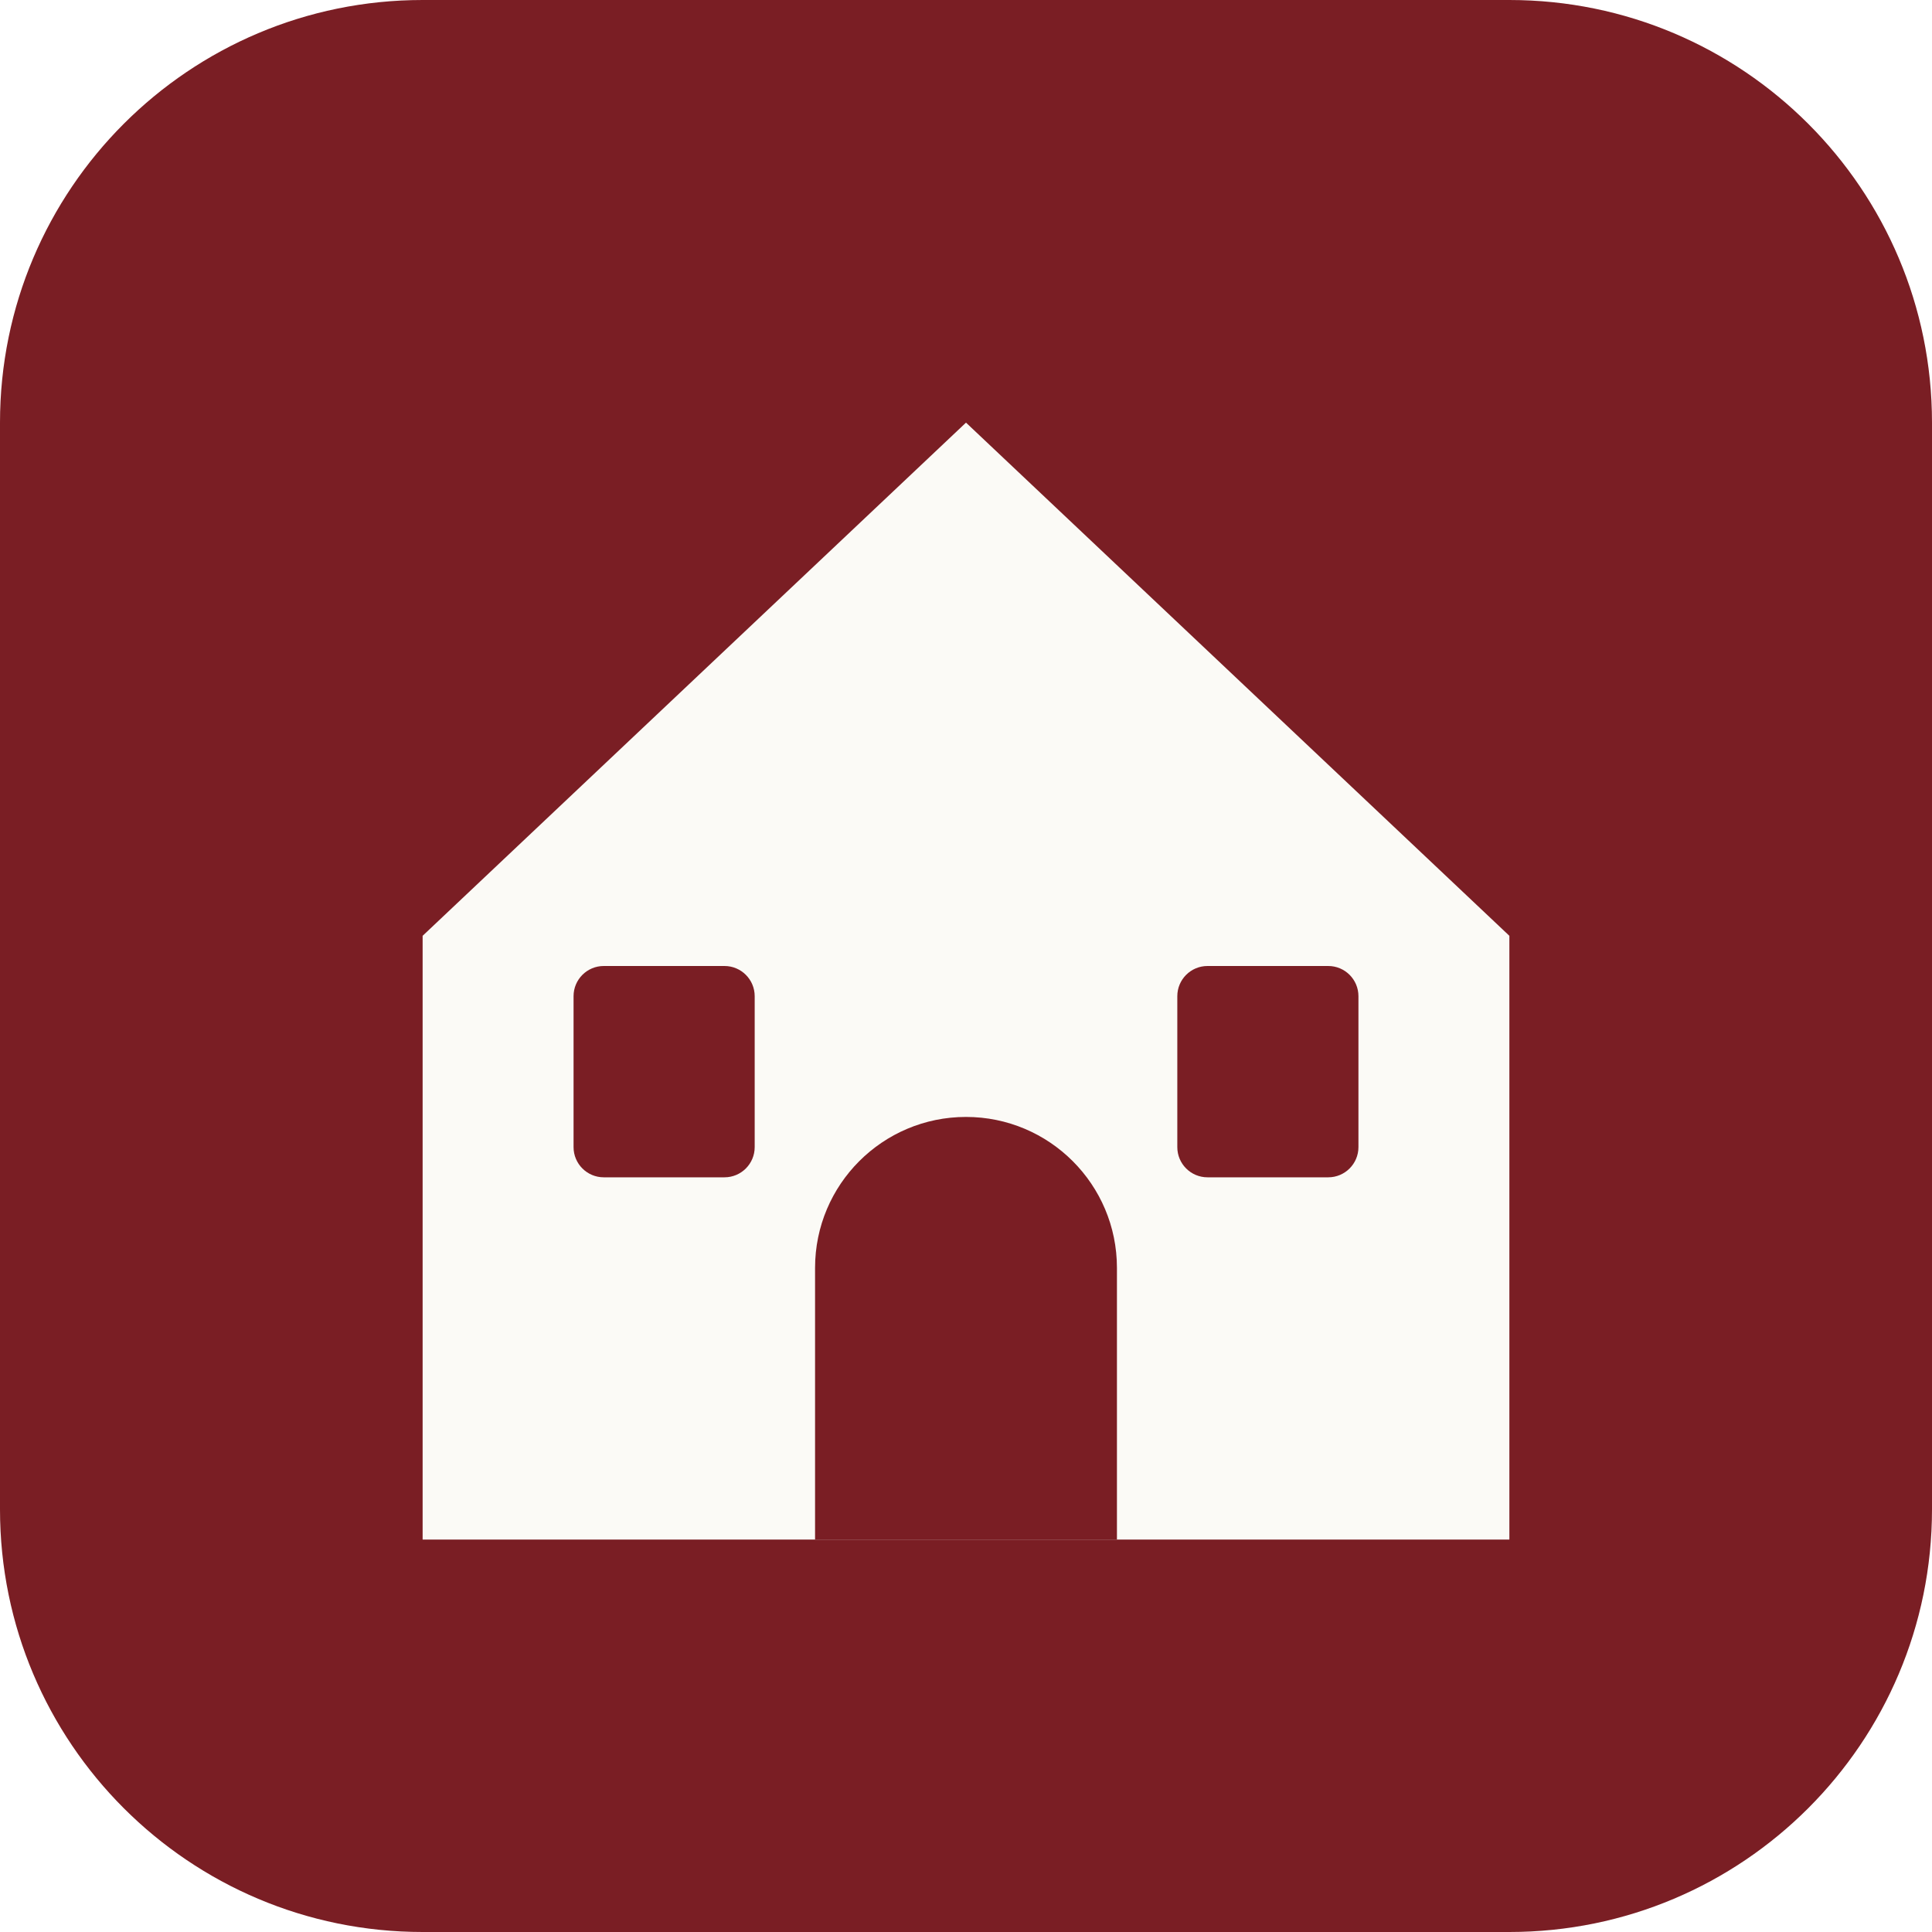
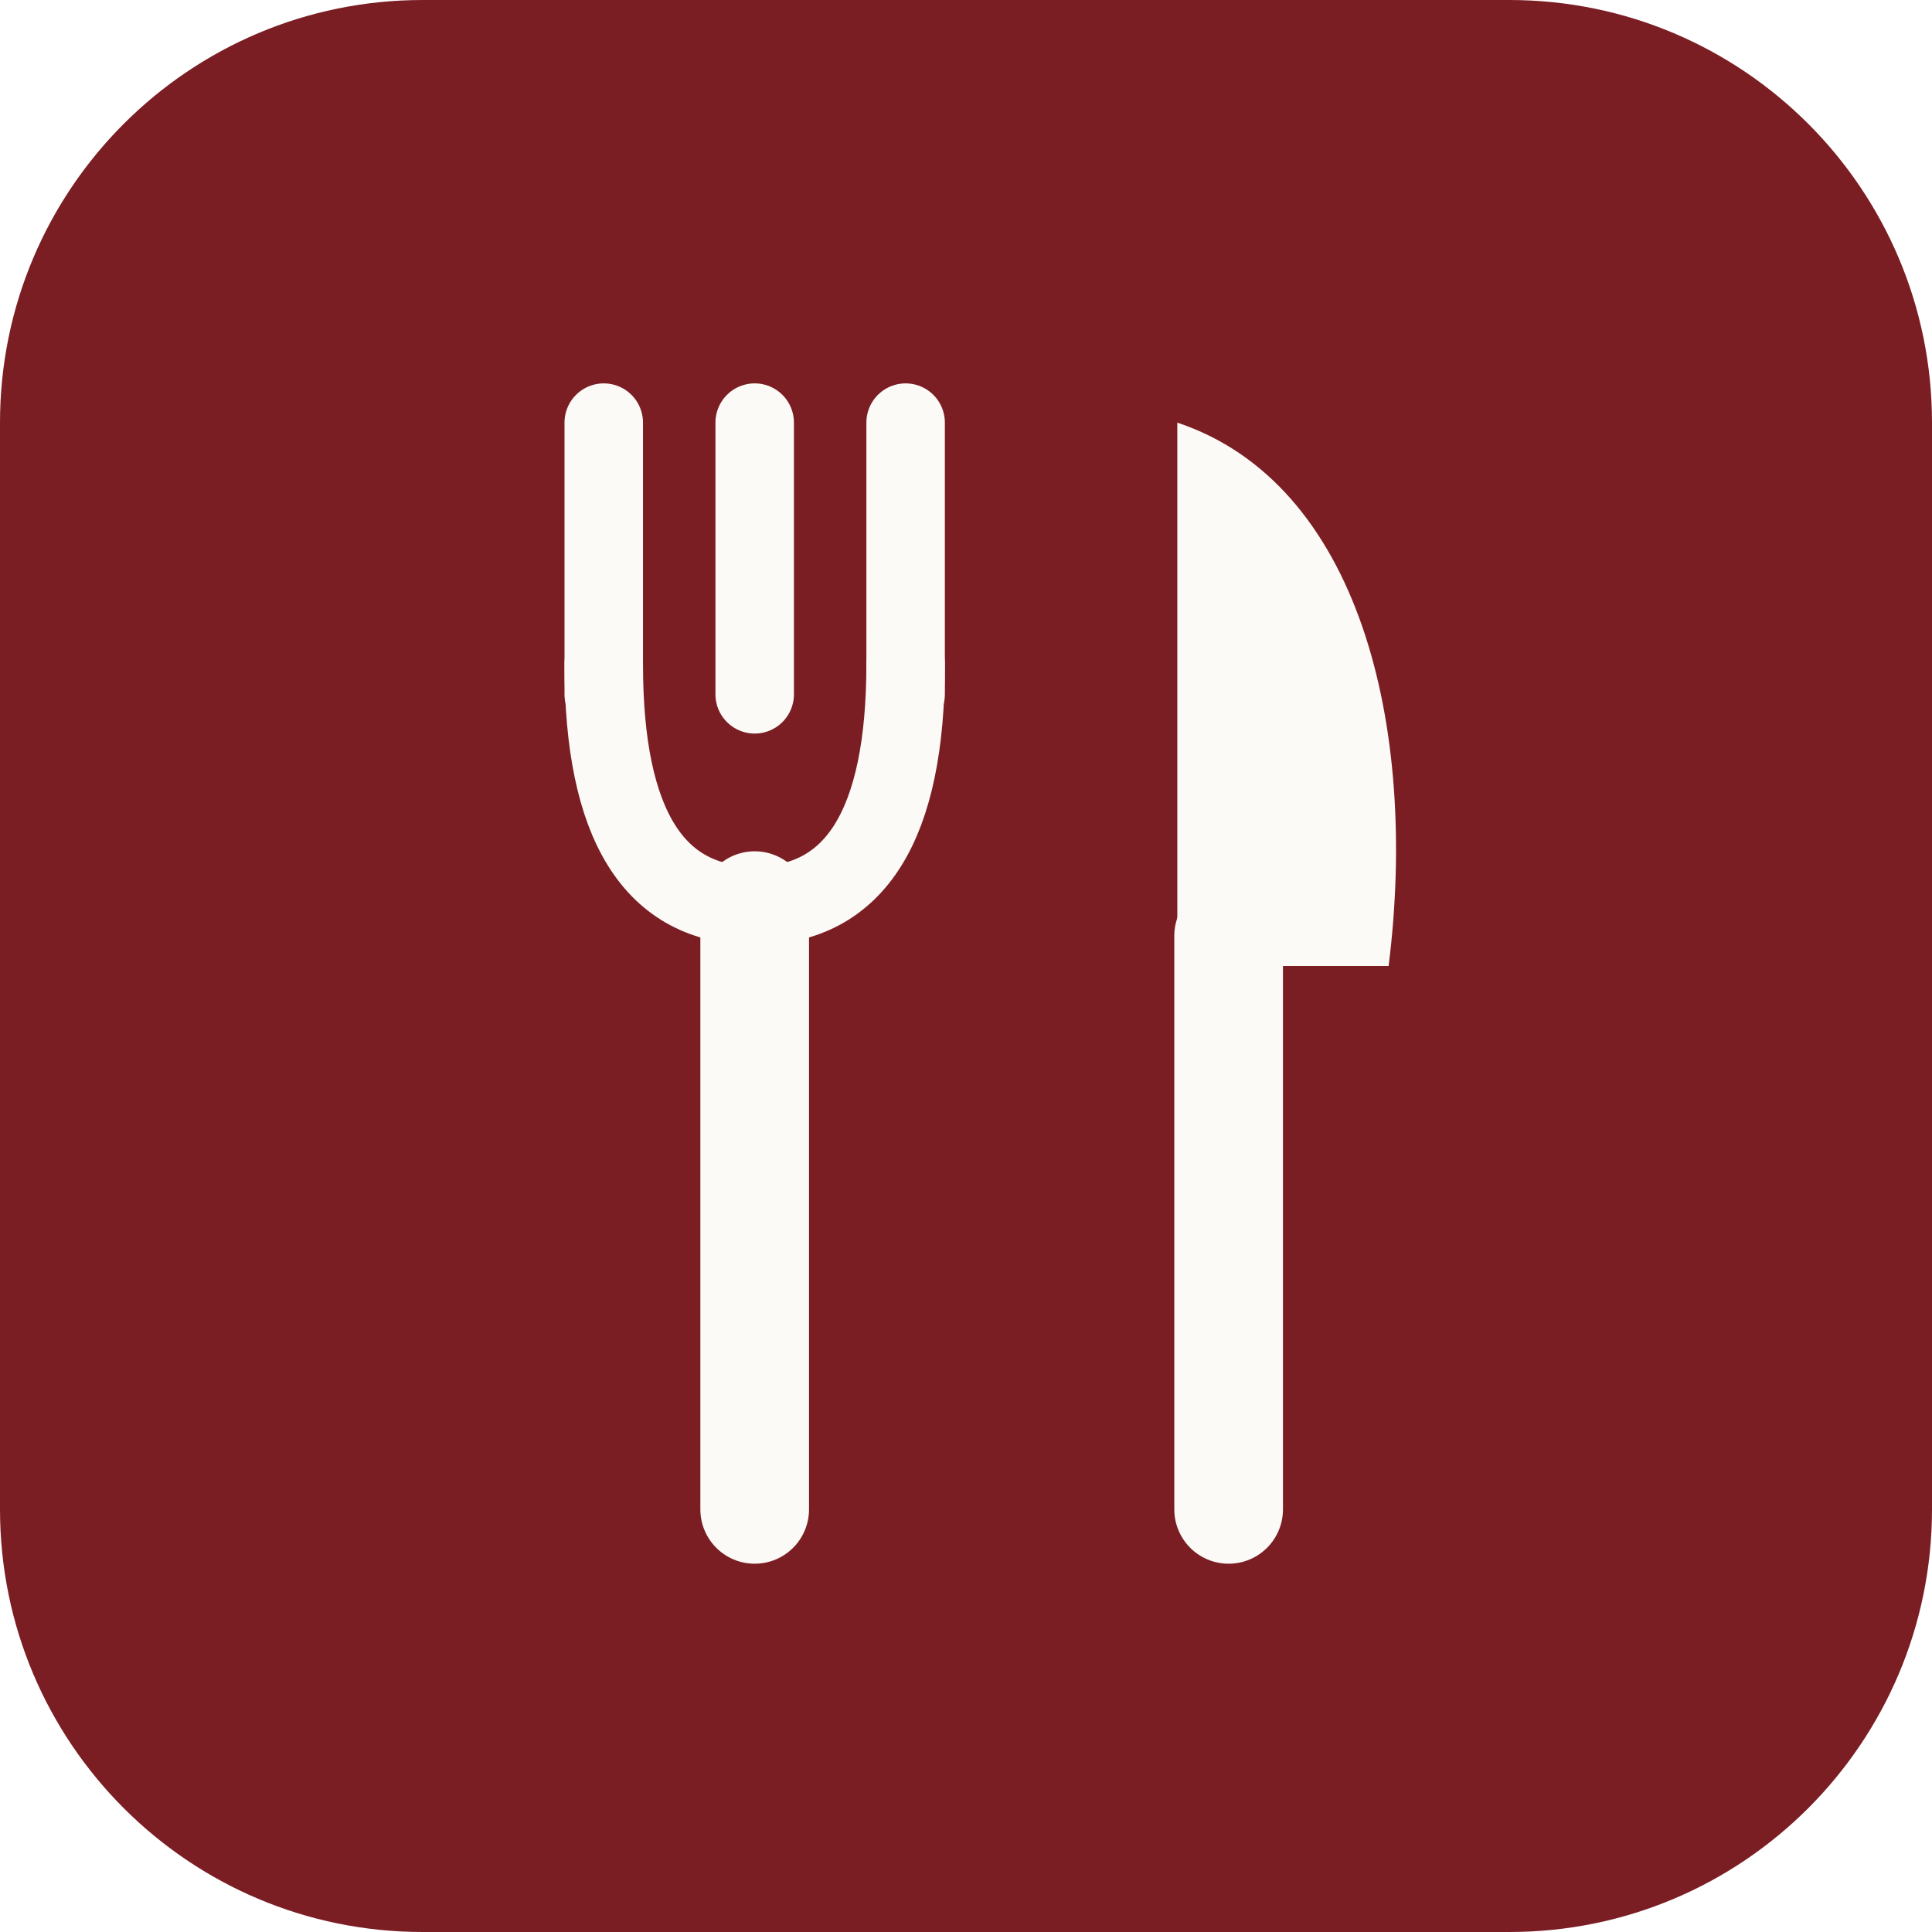
<svg xmlns="http://www.w3.org/2000/svg" viewBox="0 0 64 64">
  <rect width="64" height="64" rx="14" fill="#7a1e24" />
-   <path d="M14 31 32 14l18 17v20H14z" fill="#fbfaf6" />
-   <path d="M27 51V42a5 5 0 0 1 10 0v9z" fill="#7a1e24" />
-   <rect x="19" y="32" width="6" height="7" rx="1" fill="#7a1e24" />
-   <rect x="39" y="32" width="6" height="7" rx="1" fill="#7a1e24" />
+   <g stroke="#fbfaf6" stroke-linecap="round" fill="none">
+     <path d="M20 14v9M25 14v9M30 14v9" stroke-width="2.6" />
+     <path d="M20 22q0 8 5 8t5-8" stroke-width="2.6" />
+     <path d="M25 30v20" stroke-width="3.6" />
+   </g>
+   <path d="M39 14C45 16 47 24 46 32H39Z" fill="#fbfaf6" />
+   <path d="M40.7 31v19" stroke="#fbfaf6" stroke-width="3.6" stroke-linecap="round" />
</svg>
